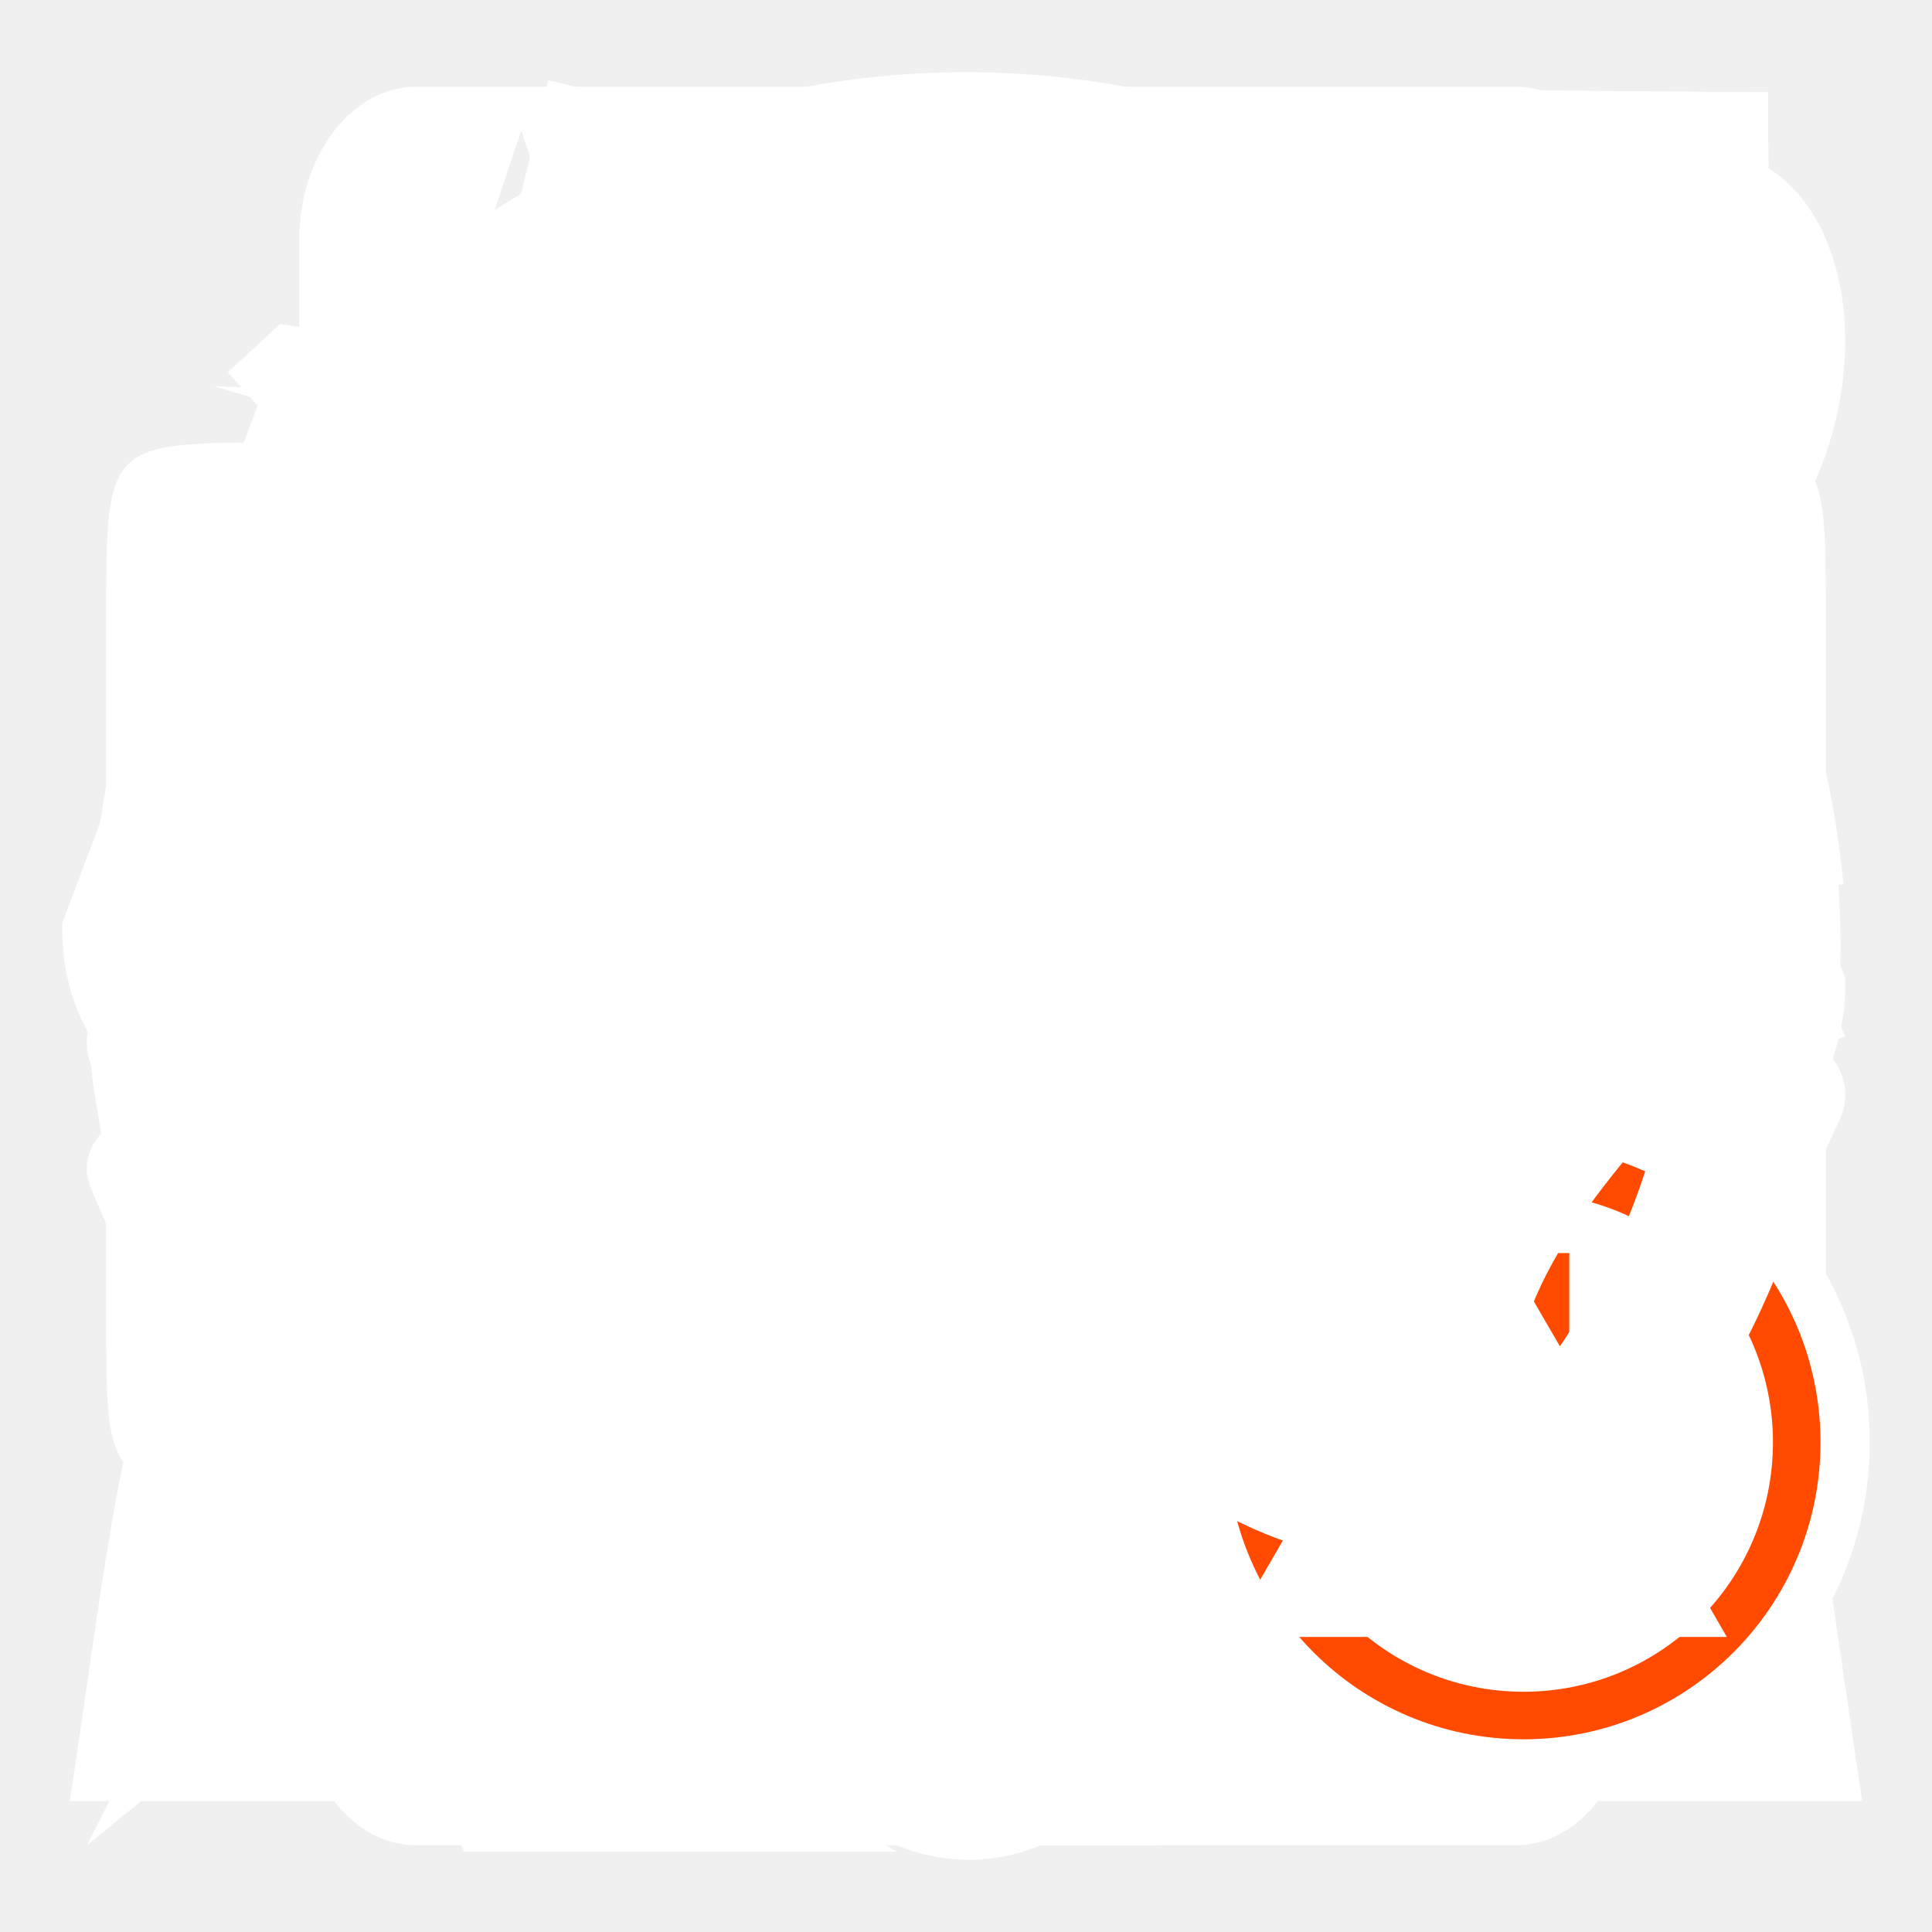
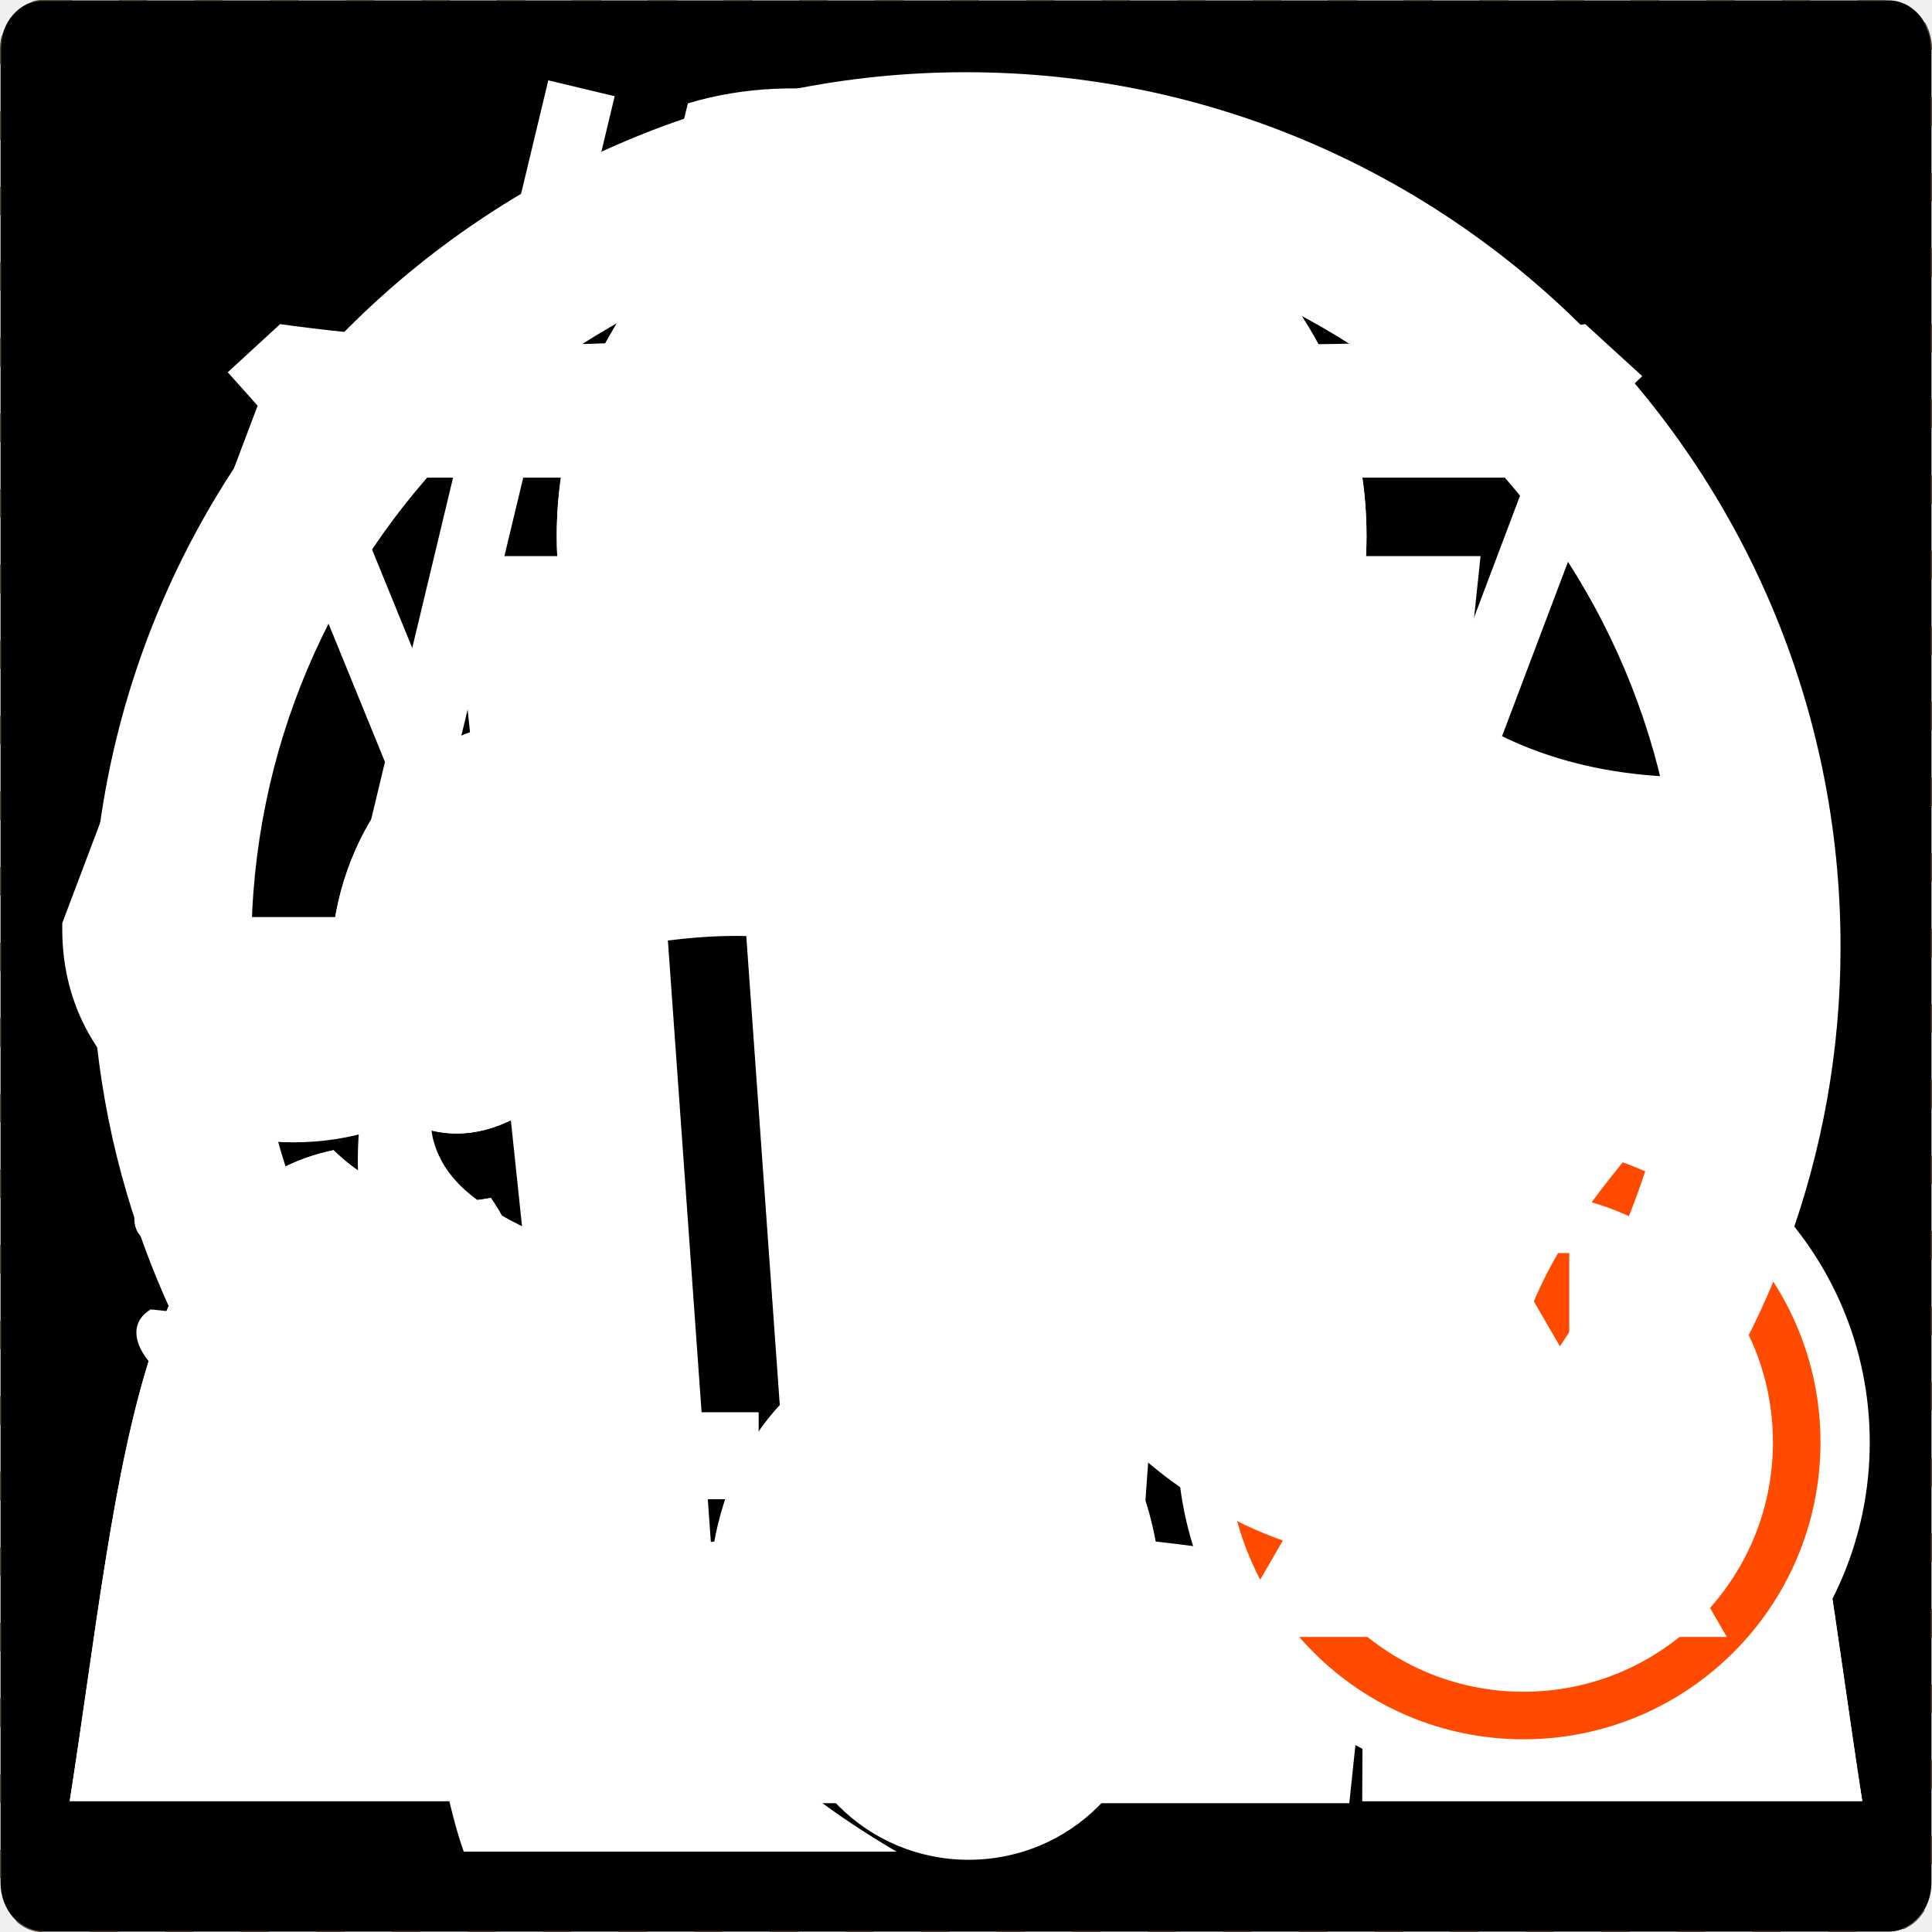
<svg xmlns="http://www.w3.org/2000/svg" style="height:512px;width:512px" version="1.1" viewBox="0 0 512 512" id="svg22">
  <defs id="defs22" />
  <g class="card-burn" transform="matrix(1.215,0,0,1.215,-55.035,-79.088)" stroke-width="0.823" id="g1" style="display:inline">
    <path transform="matrix(0.9,0,0,0.9,25.6,25.6)" d="M 280.69,64.92 C 275.53,64.896 269.08,66.307 262,71.125 206.4,110.16 149.83,147.62 92.42,183.94 c -10.2,6.63 -9.75,16.6 1.017,22.27 L 222.19,274 c 5.38,2.81 22.41,2.05 32.61,-4.57 L 424.63,159.18 c 10.2,-6.62 9.75,-16.59 -1.01,-22.27 -44.67,-23.51 -85.78,-45.102 -130.58,-68.851 0,0 -4.8,-3.099 -12.35,-3.133 z m 6.42,27.547 -13.51,69.373 113.61,-14.69 -2.84,15.22 -113.77,14.88 -13.67,70.23 -25.64,3.53 13.83,-70.43 -117.03,15.31 3.21,-15.66 116.86,-15.1 13.67,-69.568 z m 41.24,146.323 -65.74,42.67 c -14.56,9.45 -37.13,10.48 -52.5,2.39 L 175.29,265.53 88.051,306.9 c -10.983,5.2 -10.69,13 0.66,17.35 l 121.239,46.62 c 11.35,4.37 29.49,3.66 40.48,-1.54 l 166.99,-79.19 c 10.98,-5.2 10.68,-13 -0.67,-17.36 l -88.4,-34 z m 93.62,65.09 -165.39,78.44 c -14.55,6.88 -36.75,7.73 -51.78,1.96 L 83.81,337.76 c -6.4,4.96 -4.722,11.12 4.902,14.81 l 121.238,46.62 c 11.34,4.37 29.49,3.67 40.47,-1.53 l 166.99,-79.19 c 8.92,-4.22 10.4,-10.16 4.55,-14.59 z m 0,28.32 -165.39,78.44 c -14.55,6.87 -36.75,7.73 -51.78,1.96 L 83.81,366.07 c -6.4,4.97 -4.722,11.13 4.902,14.82 l 121.238,46.62 c 11.34,4.37 29.49,3.66 40.47,-1.53 l 166.99,-79.2 c 8.92,-4.22 10.4,-10.17 4.55,-14.58 z m 0,28.32 -165.39,78.43 c -14.54,6.88 -36.75,7.74 -51.77,1.96 l -121,-46.51 c -6.4,4.96 -4.721,11.11 4.902,14.8 l 121.238,46.63 c 11.35,4.37 29.5,3.66 40.48,-1.54 L 417.42,375.1 c 8.92,-4.22 10.4,-10.16 4.54,-14.58 z m -3.87,30.15 -161.52,76.6 c -14.54,6.88 -36.75,7.74 -51.77,1.96 L 87.92,424.29 c -10.853,5.2 -10.52,12.95 0.789,17.29 L 209.95,488.2 c 11.35,4.36 29.49,3.66 40.48,-1.54 l 167,-79.19 c 10.53,-4.98 10.68,-12.36 0.67,-16.8 z" fill="#ffffff" stroke-width="0.823" id="path1" />
  </g>
  <g class="card-discard" transform="matrix(1.1174,0,0,1.1174,-50.603,-30.059)" stroke-width="0.895" id="g2" style="display:inline">
    <path transform="matrix(0.9,0,0,0.9,25.6,25.6)" d="M 150.79,479.8 65.52,294.72 c -3.13,-6.79 -0.15,-14.86 6.634,-17.99 L 201.31,217.22 c 6.79,-3.12 14.87,-0.15 17.99,6.64 l 85.28,185.07 c 3.13,6.81 0.15,14.87 -6.64,18 l -129.15,59.51 c -6.8,3.14 -14.87,0.15 -18,-6.64 z m 26.17,-69.31 15.32,-44.52 44.52,15.32 7.66,-22.25 -44.52,-15.32 15.32,-44.52 -22.25,-7.66 -15.33,44.51 -44.51,-15.32 -7.66,22.26 44.52,15.32 -15.33,44.52 z M 283.03,199.44 c 47.9,-85.63 -53.11,-105.3 -102.59,-62.59 l -38.9,51.35 C 105.95,210 97.849,175.98 109.22,158.43 l 54.11,-73.518 97.16,-52.146 c 7.1,-5.2 17.83,-8.133 32.76,-8.445 l 194.47,1.463 0.87,112.036 -107.3,-7.72 c 1.82,43.39 -42.74,53.08 -66.68,106.9 l -13.82,46.38 C 270.58,273.22 259.5,249.01 283.03,199.43 Z m -129.83,-3.08 39.05,-51.33 c 12.43,-10.47 29.51,-17.67 46.92,-17.37 -15.27,16.01 -20.16,25.55 -23.48,39.04 -8,19.78 -17.74,29.69 -30.37,23.3 -10.71,10.32 -21.41,14.87 -32.12,6.36 z" fill="#ffffff" stroke-width="0.801" id="path2" />
  </g>
  <g class="card-draw" transform="matrix(1.1013,0,0,1.1013,-25.942,-25.933)" stroke-width="0.908" id="g3" style="display:inline">
    <path transform="matrix(0.9,0,0,0.9,25.6,25.6)" d="M 209.96,488.2 88.72,441.58 C 77.412,437.24 77.077,429.49 87.93,424.29 l 116.88,44.94 c 15.02,5.78 37.23,4.92 51.77,-1.96 l 161.52,-76.6 c 10.02,4.44 9.87,11.82 -0.67,16.8 l -167,79.2 c -10.98,5.19 -29.12,5.9 -40.47,1.53 z m 0,-32.37 -121.24,-46.62 c -9.623,-3.69 -11.303,-9.85 -4.903,-14.81 l 120.993,46.51 c 15.02,5.78 37.23,4.92 51.77,-1.96 l 165.39,-78.43 c 5.86,4.42 4.38,10.36 -4.54,14.58 l -166.99,79.19 c -10.98,5.2 -29.13,5.91 -40.48,1.54 z m 0,-28.31 L 88.72,380.89 C 79.096,377.2 77.418,371.04 83.818,366.08 L 204.81,412.6 c 15.02,5.77 37.23,4.91 51.77,-1.96 L 421.97,332.2 c 5.86,4.42 4.38,10.36 -4.54,14.58 l -166.99,79.2 c -10.98,5.2 -29.13,5.9 -40.48,1.54 z m 0,-28.32 -121.24,-46.63 c -9.624,-3.69 -11.302,-9.85 -4.902,-14.81 l 120.992,46.52 c 15.02,5.78 37.23,4.92 51.77,-1.96 l 165.39,-78.44 c 5.86,4.43 4.38,10.37 -4.54,14.59 l -166.99,79.19 c -10.98,5.2 -29.13,5.9 -40.48,1.54 z m 0,-28.32 L 88.72,324.26 C 77.37,319.9 77.077,312.11 88.06,306.9 l 87.24,-41.37 34.82,18.32 c 15.37,8.09 37.94,7.06 52.5,-2.39 l 65.74,-42.67 88.41,34.01 c 11.34,4.35 11.65,12.16 0.66,17.35 l -166.99,79.2 c -10.98,5.19 -29.13,5.9 -40.48,1.53 z M 216.81,271.15 93.45,206.22 C 82.683,200.55 82.233,190.57 92.432,183.95 L 197.54,115.72 h 25.85 v 64.96 h 58.67 V 115.72 H 332.2 L 304.72,74.332 423.63,136.92 c 10.77,5.67 11.21,15.64 1.02,22.26 L 254.82,269.41 c -10.2,6.62 -27.23,7.4 -38,1.73 z M 238.45,165.63 V 100.67 H 203.6 l 49.13,-79.739 49.12,79.739 H 267 v 64.96 z" fill="#ffffff" stroke-width="0.824" id="path3" />
  </g>
  <g class="card-exchange" transform="matrix(1.2384,0,0,1.2384,-61.032,-61.027)" stroke-width="0.807" id="g4" style="display:inline">
    <path transform="matrix(0.8,0,0,0.8,51.2,51.2)" d="m 258.15,20.822 c -1.11,0 -2.23,0.03 -3.34,0.05 -39.32,1.041 -81.51,15.972 -123.78,50.404 l -6.03,4.91 -5.73,-5.25 C 106.62,59.363 98.991,43.308 93.614,27.225 84.64,64.205 78.983,108.61 84.382,141.75 c 18.068,0.9 45.408,-2.19 73.698,-7.82 17.86,-3.56 36.05,-8.13 53.07,-13.08 -13.42,-2.91 -25.9,-6.88 -38.15,-12.08 l -16.09,-6.83 14.91,-9.136 C 218.19,64.411 252.78,52.118 292.06,57.251 325.17,61.578 361.42,78.118 411.13,104.53 385.76,68.208 348.89,39.785 306.4,27.528 291,23.085 274.85,20.7 258.16,20.809 Z M 346,116 c -46.67,0 -46.66,0 -46.66,46.67 V 349.4 c 0,9.59 0,17.19 0.41,23.24 a 664.8,664.8 0 0 1 50.66,-12.23 c 24.64,-4.91 48.36,-8.22 67.91,-8.41 6.52,-0.1 12.57,0.23 18.04,0.92 l 6.31,0.79 1.36,6.21 c 2.46,11.27 3.67,23.45 3.91,36.06 38.04,-0.19 38.06,-3.06 38.06,-46.65 V 162.66 C 486,116 486,116 439.34,116 a 226.98,226.98 0 0 1 3.97,7.64 l 12.63,25.53 -25.01,-13.64 C 417.85,128.38 405.77,121.89 394.48,116 Z m -281.94,0 c -38.032,0.19 -38.057,3.06 -38.057,46.65 V 349.4 c 0,46.6 0,46.6 46.666,46.6 a 226.98,226.98 0 0 1 -3.978,-7.64 L 56.067,362.82 81.071,376.47 C 94.156,383.61 106.24,390.1 117.52,396 H 166 c 46.67,0 46.67,0 46.67,-46.67 V 162.66 c 0,-9.63 0,-17.24 -0.42,-23.3 a 664.81,664.81 0 0 1 -50.65,12.22 c -32.86,6.55 -64.078,10.25 -85.958,7.49 l -6.31,-0.79 -1.358,-6.21 C 65.51,140.8 64.301,128.62 64.06,116.01 Z m 354.62,254.1 c -17.54,0.25 -40.82,3.2 -64.75,7.97 -17.86,3.56 -36.05,8.13 -53.06,13.07 13.42,2.92 25.89,6.89 38.14,12.09 l 16.09,6.83 -14.91,9.13 c -46.37,28.39 -80.96,40.68 -120.24,35.55 -33.1,-4.33 -69.36,-20.87 -119.07,-47.27 25.38,36.31 62.24,64.73 104.73,76.99 52.57,15.17 113.87,6.34 175.37,-43.74 l 6.03,-4.91 5.73,5.25 c 12.65,11.58 20.28,27.63 25.66,43.72 8.97,-36.98 14.63,-81.39 9.23,-114.52 -2.79,-0.14 -5.75,-0.21 -8.95,-0.16 z" fill="#ffffff" stroke-width="0.652" id="path4" />
  </g>
  <g class="card-pick" transform="matrix(1.2263,0,0,1.2263,-57.933,-57.935)" stroke-width="0.815" id="g5" style="display:inline">
    <path transform="matrix(0.8,0,0,0.8,51.2,51.2)" d="M 331.09,488.95 229.86,441.9 c -6.7,-3.13 -9.62,-11.1 -6.5,-17.82 l 71.63,-154.11 c 3.11,-6.71 11.1,-9.62 17.8,-6.51 l 101.23,47.07 c 6.71,3.11 9.62,11.09 6.51,17.8 l -71.64,154.11 c -3.12,6.71 -11.1,9.62 -17.8,6.51 z M 86.8,472.13 19.596,316.04 c -2.927,-6.79 0.218,-14.68 7.004,-17.6 l 33.275,-14.33 41.575,156.25 c 3.99,14.94 19.32,23.84 34.27,19.86 l 33.14,-8.82 -64.44,27.75 c -6.803,2.92 -14.692,-0.22 -17.619,-7.01 z M 115.57,436.6 71.87,272.36 c -1.905,-7.15 2.362,-14.5 9.502,-16.4 l 28.888,-7.68 -3.47,25.86 c -2.06,15.32 8.68,29.43 24.01,31.49 l 67.77,9.14 -27.59,92.93 c -2.84,9.58 -0.31,19.49 5.83,26.47 l -44.84,11.93 c -7.15,1.9 -14.5,-2.35 -16.4,-9.5 z m 92.06,-4.04 -13.6,-4.05 c -7.1,-2.11 -11.14,-9.56 -9.04,-16.66 l 48.37,-162.92 c 2.11,-7.1 9.57,-11.14 16.65,-9.04 l 41.67,12.38 h 0.11 -0.12 c -4.19,2.76 -7.68,6.68 -9.94,11.55 L 210.1,417.95 c -2.19,4.73 -2.96,9.77 -2.47,14.61 z m -4.85,-131.96 -70.03,-9.44 c -7.33,-1 -12.48,-7.75 -11.49,-15.08 l 22.69,-168.43 c 0.99,-7.33 7.75,-12.482 15.06,-11.498 l 110.65,14.908 c 7.32,0.99 12.48,7.75 11.49,15.07 l -13.96,103.62 -13.02,-3.86 c -14.83,-4.41 -30.41,4.06 -34.81,18.88 l -16.57,55.82 z m 253.32,-8.67 -7.25,-15.94 37.42,-16.98 7.23,15.95 z m -9.35,-27.81 -32.79,-72.22 c 11.48,-2.74 22.35,-7.62 32.02,-14.41 l 32.73,72.13 z m -83.41,-88.15 c -41.01,-16.18 -61.15,-62.59 -44.98,-103.6 16.18,-40.993 62.61,-61.15 103.6,-44.977 41.01,16.18 61.15,62.604 44.98,103.617 -16.18,41 -62.6,61.15 -103.61,44.96 z m 86.38,-51.78 c 12.43,-31.49 -3.04,-67.137 -34.55,-79.565 -31.5,-12.427 -67.14,3.045 -79.58,34.544 -12.43,31.501 3.05,67.161 34.55,79.581 31.5,12.43 67.15,-3.04 79.58,-34.56 z m -30.11,-16.96 c 1.96,-22.549 -12.63,-42.76 -33.67,-48.655 3.86,-0.732 7.9,-0.956 12.01,-0.602 24.27,2.1 42.29,23.492 40.2,47.767 -2.08,23.94 -22.92,41.79 -46.77,40.27 15.37,-6.48 26.7,-21.03 28.23,-38.78 z" fill="#ffffff" stroke-width="0.665" id="path5" />
  </g>
  <g class="card-pickup" transform="matrix(1.1174,0,0,1.1174,-30.051,-30.055)" stroke-width="0.895" id="g6" style="display:inline">
    <path transform="matrix(0.9,0,0,0.9,25.6,25.6)" d="m 272.82,24.318 c -14.93,0.312 -25.66,3.246 -32.77,8.446 L 142.89,84.91 88.789,158.42 C 77.416,175.98 85.514,210 121.11,188.2 l 38.9,-51.35 c 49.47,-42.715 150.48,-23.04 102.59,62.59 -23.53,49.58 -12.46,73.79 17.76,83.95 l 13.81,-46.38 c 23.95,-53.83 68.5,-63.51 66.68,-106.9 l 107.3,7.72 -0.86,-112.04 z M 218.73,127.66 c -17.41,-0.3 -34.48,6.9 -46.92,17.37 l -39.04,51.33 c 10.71,8.51 21.41,3.96 32.12,-6.36 12.63,6.39 22.37,-3.52 30.37,-23.3 3.31,-13.49 8.21,-23.03 23.47,-39.04 z m -32.62,88.32 a 13.49,13.49 0 0 0 -5.23,1.24 L 51.72,276.73 c -6.784,3.13 -9.763,11.2 -6.633,17.99 L 130.36,479.8 c 3.13,6.78 11.2,9.78 18,6.63 l 129.15,-59.5 c 6.79,-3.14 9.78,-11.2 6.65,-18 L 198.87,223.86 c -2.34,-5.1 -7.47,-8.04 -12.75,-7.88 z m -29.76,50.06 c 7.79,0.12 14.91,2.06 21.09,5.85 10.76,6.6 18.63,20.93 19.64,35.75 0.7,10.19 -1.71,17.84 -12.55,39.88 -3.88,7.88 -5.64,15.27 -5.07,21.35 0.46,4.97 0.78,5.86 3.64,9.85 l 3.13,4.38 -1.75,0.98 c -0.97,0.53 -7.1,3.1 -13.63,5.69 -6.92,2.74 -12.32,4.49 -12.93,4.19 -0.59,-0.28 -2.36,-2.62 -3.94,-5.19 -7.52,-12.22 -7.22,-27.53 0.88,-44.62 6.66,-14.04 8.47,-19.97 7.95,-25.98 -0.81,-9.44 -6.74,-16.48 -14.83,-17.61 -6.02,-0.85 -10.67,0.55 -18.91,5.7 -8.3,5.18 -13.94,10.71 -19.06,18.65 -1.8,2.8 -3.4,5.06 -3.57,5.02 -0.16,0 -3.2,-7.26 -6.754,-16.04 l -6.46,-15.97 3.23,-3.66 c 5.804,-6.6 11.754,-11.17 22.224,-17.07 13.44,-7.57 26.27,-11.31 37.67,-11.15 z m 33.3,133.05 c 6.47,0.13 12.18,3.22 15.7,8.97 4.3,7.01 4.19,13.83 -0.33,20.75 -2.89,4.42 -8.95,8.31 -15.04,9.65 -15.13,3.34 -28.04,-9.34 -23.73,-23.31 1.82,-5.88 5.33,-9.93 11.28,-13.02 4.1,-2.12 8.25,-3.11 12.12,-3.04 z" fill="#ffffff" stroke-width="0.801" id="path6" />
  </g>
  <g class="card-play" transform="matrix(1.1174,0,0,1.1174,-30.051,-30.055)" stroke-width=".895" id="g7">
    <path transform="matrix(.9 0 0 .9 25.6 25.6)" d="m272.82 24.318c-14.93 0.312-25.66 3.246-32.77 8.446l-97.16 52.146-54.101 73.51c-11.373 17.56-3.276 51.58 32.321 29.78l38.9-51.35c49.47-42.715 150.48-23.04 102.59 62.59-23.53 49.58-12.46 73.79 17.76 83.95l13.81-46.38c23.95-53.83 68.5-63.51 66.68-106.9l107.3 7.72-0.86-112.04zm-54.09 103.34c-17.41-0.3-34.49 6.9-46.92 17.37l-39.04 51.33c10.71 8.51 21.41 3.96 32.12-6.36 12.63 6.39 22.37-3.52 30.37-23.3 3.31-13.49 8.21-23.03 23.47-39.04zm-32.62 88.32a13.49 13.49 0 0 0-5.23 1.24l-129.16 59.51c-6.784 3.13-9.763 11.2-6.633 17.99l85.273 185.08c3.13 6.78 11.2 9.78 18 6.63l129.15-59.5c6.79-3.14 9.77-11.2 6.64-18l-85.28-185.07c-2.34-5.1-7.47-8.04-12.75-7.88z" fill="#fff" stroke-width=".801" id="path7" />
  </g>
  <g class="" transform="matrix(1.0901,0,0,1.0901,-23.065,-24.131)" stroke-width="0.917" id="g8" style="display:inline">
    <path transform="matrix(0.9,0,0,0.9,25.6,25.6)" d="M 386.69,487.75 267.45,432.33 c -7.9,-3.68 -11.33,-13.07 -7.66,-20.98 l 84.37,-181.52 c 3.67,-7.9 13.07,-11.33 20.97,-7.67 l 119.24,55.44 c 7.9,3.67 11.33,13.06 7.65,20.96 l -84.37,181.52 c -3.67,7.91 -13.07,11.34 -20.97,7.67 z M 98.95,467.94 19.79,284.08 c -3.448,-8 0.255,-17.3 8.25,-20.74 l 39.196,-16.87 48.974,184.04 c 4.69,17.59 22.76,28.08 40.36,23.39 l 39.03,-10.39 -75.9,32.69 c -8.01,3.44 -17.3,-0.26 -20.748,-8.26 z M 132.84,426.08 81.362,232.63 c -2.24,-8.42 2.78,-17.07 11.19,-19.31 l 34.028,-9.05 -4.09,30.47 c -2.43,18.03 10.22,34.65 28.28,37.08 l 79.83,10.76 -32.5,109.47 c -3.34,11.28 -0.37,22.95 6.87,31.18 l -52.82,14.05 c -8.42,2.24 -17.07,-2.77 -19.31,-11.2 z m 108.43,-4.76 -16.02,-4.76 c -8.36,-2.49 -13.12,-11.26 -10.64,-19.62 l 56.97,-191.9 c 2.48,-8.36 11.28,-13.12 19.62,-10.65 l 49.07,14.58 h 0.12 -0.13 c -4.93,3.25 -9.04,7.86 -11.71,13.6 L 244.17,404.1 c -2.59,5.59 -3.49,11.52 -2.91,17.22 z m -5.71,-155.43 -82.48,-11.11 c -8.64,-1.17 -14.71,-9.12 -13.54,-17.76 L 166.27,38.63 c 1.16,-8.633 9.12,-14.698 17.74,-13.538 l 130.33,17.563 c 8.63,1.166 14.69,9.125 13.53,17.752 L 311.42,182.46 296.09,177.9 c -17.46,-5.19 -35.82,4.79 -41,22.24 z m -5.19,-31.46 c 4.67,-3.05 7.48,-7.43 8.42,-13.14 0.94,-5.63 -0.35,-10.62 -3.86,-14.95 -3.51,-4.41 -8.39,-7.14 -14.66,-8.17 -6.34,-1.06 -11.93,-0.1 -16.75,2.95 -4.83,3.03 -7.69,7.32 -8.61,12.87 -0.9,5.39 0.42,10.42 3.97,15.08 3.56,4.51 8.52,7.29 14.86,8.34 6.35,1.06 11.89,0.1 16.63,-2.98 z m 25.98,-81.24 c 4.69,-2.72 8.89,-5.43 12.6,-8.12 3.7,-2.68 6.91,-5.58 9.63,-8.72 2.72,-3.13 4.97,-6.57 6.74,-10.31 1.76,-3.74 3.05,-8.03 3.85,-12.86 1.26,-7.62 1.02,-14.36 -0.74,-20.236 -1.75,-5.87 -4.69,-10.94 -8.83,-15.22 -4.14,-4.27 -9.24,-7.753 -15.32,-10.43 -6.07,-2.684 -12.8,-4.633 -20.17,-5.86 -7.7,-1.28 -15.3,-1.602 -22.82,-0.977 -7.51,0.614 -14.63,2.247 -21.34,4.88 L 194,101.14 c 6.81,-4.251 13.77,-7.105 20.85,-8.568 7.09,-1.475 13.73,-1.7 19.91,-0.668 21.47,4.092 19.44,24.896 8.76,34.026 -5.65,4.48 -11.33,8.81 -15.94,11.35 -10.48,5.91 -27.69,23.12 -22.54,45.14 l 31.28,5.21 c -7.11,-17.76 11.67,-29.47 20.03,-34.44 z" fill="#ffffff" stroke-width="0.842" id="path8" />
  </g>
  <g class="cog" transform="matrix(1.081,0,0,1.081,-21.32,-22.954)" stroke-width="0.925" id="g9" style="display:inline">
    <path transform="matrix(0.9,0,0,0.9,25.6,25.6)" d="m 234.88,18.78 c -26.09,2.367 -51.56,8.56 -74.88,18.782 15.37,32.763 14.23,66.708 -6.72,82.408 -20.83,15.62 -54.05,7.96 -81.119,-15.69 -16.246,19.45 -29.336,41.36 -38.875,65.62 33.83,12.34 56.635,37.67 52.94,63.5 -3.698,25.84 -32.697,43.74 -68.626,46.1 2.338,25.8 8.91,50.78 18.937,73.87 17.81,-8.18 35.793,-11.09 51.095,-8.93 13.028,1.87 23.928,7.01 31.158,16.65 15.81,21.1 7.6,54.72 -16.78,81.97 19.51,16.35 42.21,29.45 66.59,39.03 12.33,-33.83 37.66,-56.63 63.5,-52.94 25.85,3.7 43.74,32.7 46.1,68.63 26.08,-2.37 51.55,-8.56 74.87,-18.78 -15.77,-33 -14.26,-67.59 6.84,-83.41 9.64,-7.23 22.57,-9.02 35.6,-7.12 15.11,2.16 31.19,10.25 45.56,22.78 16.09,-19.35 29.4,-41.51 38.88,-65.59 -33.83,-12.34 -56.64,-37.66 -52.94,-63.5 3.69,-25.85 32.66,-43.78 68.59,-46.13 -2.36,-25.94 -8.77,-50.66 -18.9,-73.87 -32.62,15.11 -66.66,13.14 -82.29,-7.69 C 378.72,133.53 387.16,100.61 411.1,73.469 391.58,57.117 368.85,44.022 344.48,34.437 332.14,68.265 306.82,91.097 280.98,87.405 255.13,83.712 237.23,54.709 234.88,18.78 Z m 21.66,95.13 c 79.62,0 144.38,64.75 144.38,144.38 0,79.62 -64.75,144.38 -144.38,144.38 -79.63,0 -144.37,-64.75 -144.37,-144.38 0,-79.63 64.75,-144.37 144.38,-144.37 z m 0,18.68 c -69.53,0 -125.69,56.17 -125.69,125.69 0,69.53 56.16,125.69 125.69,125.69 69.52,0 125.69,-56.16 125.69,-125.69 0,-69.52 -56.17,-125.69 -125.69,-125.69 z m 0,15.13 c 61.09,0 110.62,49.53 110.62,110.62 0,61.09 -49.53,110.62 -110.62,110.62 -61.09,0 -110.62,-49.53 -110.62,-110.63 0,-61.1 49.53,-110.62 110.62,-110.62 z" fill="#ffffff" stroke-width="0.856" id="path9" />
  </g>
  <g class="halt" transform="matrix(1.1449,0,0,1.1449,-37.097,-37.1)" stroke-width="0.873" id="g10" style="display:inline">
    <path transform="matrix(0.9,0,0,0.9,25.6,25.6)" d="m 389.92,128.73 v 100.84 h -22.8 V 71.07 A 17.11,17.11 0 0 0 350.01,53.96 h -11.87 a 17.11,17.11 0 0 0 -17.11,17.11 v 158.5 H 298.34 V 47 A 17.11,17.11 0 0 0 281.23,29.89 H 269.36 A 17.11,17.11 0 0 0 252.25,47 V 229.57 H 229.5 V 77.33 A 17.11,17.11 0 0 0 212.39,60.22 H 200.53 A 17.11,17.11 0 0 0 183.42,77.33 V 341.2 l -63.86,-51.14 a 23.385,23.385 0 0 0 -30.74,1.32 l -5.567,5.31 a 23.385,23.385 0 0 0 -2.01,31.68 L 183.43,454.02 a 72.028,72.028 0 0 0 57.09,28.1 h 60.85 A 134.64,134.64 0 0 0 436,347.5 V 128.73 a 17.11,17.11 0 0 0 -17.11,-17.11 h -11.86 a 17.11,17.11 0 0 0 -17.11,17.11 z" fill="#ffffff" stroke-width="0.763" id="path10" />
  </g>
  <g class="joker" transform="matrix(1.513,0,0,1.513,-132.48,-131.33)" stroke-width="0.661" id="g11" style="display:inline">
    <path transform="matrix(0.7,0,0,0.7,76.8,76.8)" d="M 119.44,36 C 103.31,36 90.236,53.237 90.236,74.5 v 363 c 0,21.26 13.074,38.5 29.204,38.5 h 275.29 c 16.13,0 29.2,-17.24 29.2,-38.5 V 74.5 C 423.93,53.237 410.86,36 394.73,36 Z m 26.37,10.951 11,32.856 34.65,0.312 -27.85,20.621 10.41,33.05 -28.21,-20.12 -28.22,20.11 L 128,100.74 100.15,80.12 134.8,79.808 Z M 363.98,161.84 c 7.13,9.46 12.74,20.69 16.83,32.04 3.8,10.54 6.2,21.21 6.67,31.02 -0.16,19.02 -3.92,23.27 -14.56,36.93 l -6.7,-11.48 c -10.85,-13.1 -30.78,-48.4 -47.38,-43.67 -6.53,6.11 -9,13.37 -10.32,20.8 2.9,8.8 4.48,18.43 4.48,28.52 0,15.29 -3.62,29.54 -10,41.42 22.65,4.53 57.93,19.33 57.98,39.22 -0.27,3.78 -1.84,7.68 -4.36,10.42 -10.75,12.53 -36.96,4.12 -45.2,10.07 0.79,6.95 4.11,14.12 4.35,20.18 0.14,4.36 -1.77,10.57 -6.51,13.99 -5.67,4.09 -12.97,4.55 -18.52,3.05 C 279.94,392.23 272,379.65 256,377 c -13.54,3.49 -22.41,13.87 -34.74,17.35 -5.55,1.5 -12.85,1.04 -18.52,-3.05 -4.74,-3.42 -6.65,-9.64 -6.51,-13.99 -0.1,-7.15 4.11,-13.8 4.36,-20.18 -15.75,-7.79 -33.82,1.97 -45.21,-10.07 -2.52,-2.74 -4.09,-6.64 -4.36,-10.42 6.15,-27.34 35.38,-34.68 57.98,-39.22 -6.38,-11.88 -10,-26.13 -10,-41.42 0,-11.49 2.05,-22.38 5.76,-32.13 -2.35,-7.93 -3.44,-15.99 -9.43,-22.45 -8.76,-0.92 -14.08,6.9 -17.85,12.63 -11.68,19.5 -18.71,30.61 -32.88,46.2 -16.6,-23.4 -19.31,-49.29 -13.15,-70.99 6.06,-20.33 19.17,-38.8 37.92,-47.93 21.22,-9.76 39.88,-10.03 58.89,0.21 5.16,-13.06 10.4,-25.65 18.03,-36.21 9.63,-13.309 23.8,-25.63 43.71,-25.294 38.8,0.656 73.99,51.154 73.98,81.804 z M 291.76,97.95 c -35.76,2.41 -44.77,44.74 -55.19,71.29 l -9.45,-7.09 c -18.42,-12.31 -31.07,-13.73 -49.87,-4.63 -12.93,6.29 -23.7,20.62 -28.55,36.88 -3.38,11.33 -3.77,23.23 -0.95,33.65 9.45,-13.55 15.8,-30.08 28.31,-39.18 7.49,-7.98 26.27,-8.5 35.45,3.9 4.84,7.02 7.44,14.54 9.5,22.23 h 72.17 c 0.59,-1.94 1.07,-3.76 2.02,-6.03 2.95,-7.07 7.76,-16.27 18.39,-19.51 18.09,-3.86 32.49,7.11 43.5,18.52 4.52,4.71 8.49,9.69 12.1,14.51 -0.69,-6.79 -2.48,-14.65 -5.31,-22.5 -13.13,-36.71 -37.89,-51.03 -70.39,-32.01 2.56,-16.43 16.87,-35.72 46.25,-26.97 -9.09,-17.13 -30.36,-42.465 -47.98,-43.06 z M 220.64,233 c -2.31,6.96 -3.64,14.75 -3.64,23 0,15.85 4.89,30.03 12.26,39.86 7.37,9.82 16.73,15.14 26.74,15.14 10.01,0 19.37,-5.32 26.74,-15.14 7.37,-9.83 12.26,-24.01 12.26,-39.86 0,-8.25 -1.33,-16.04 -3.64,-23 z M 232,280 h 48 c 0,0 -8,14 -24,14 -16,0 -24,-14 -24,-14 z m -11.14,33.57 c -13.86,3.34 -50.37,8.9 -51.84,21.42 9.62,1.94 20.44,0.83 29,2.23 5.99,1.02 12.82,3.32 17.28,9.52 3.38,4.68 3.58,10.1 3.04,14.21 -0.54,5.89 -3.32,10.56 -3.98,16.32 15.96,-2.59 28.27,-17.53 41.64,-18.27 16,-0.7 29.31,17.4 41.64,18.27 -0.9,-5.59 -3.27,-11.16 -3.98,-16.32 -0.54,-4.11 -0.34,-9.53 3.04,-14.21 4.46,-6.2 11.29,-8.5 17.28,-9.52 9.75,-2.23 19.98,0.4 29,-2.23 -5.77,-13.13 -39.81,-19.46 -51.84,-21.42 -9.47,9.44 -21.69,15.43 -35.14,15.43 -13.45,0 -25.66,-5.99 -35.14,-15.43 z m 117.12,64.65 28.22,20.11 28.21,-20.11 -10.41,33.04 27.85,20.62 -34.65,0.31 -11.01,32.86 -11,-32.86 -34.65,-0.31 27.85,-20.62 z" fill="#ffffff" stroke-width="0.437" id="path11" />
  </g>
  <g class="scales" transform="matrix(1.0748,0,0,1.0748,-20.001,-26.356)" stroke-width="0.93" id="g12" style="display:inline">
    <path transform="matrix(0.9,0,0,0.9,25.6,25.6)" d="m 254.47,53.094 c 0,0 -4.81,37.12 -49.5,49.496 -44.69,12.38 -129.28,0 -129.28,0 l -14.345,13.19 8.187,9.16 -1.093,2.87 -51.843,137.31 -0.594,1.6 v 1.71 c 0,18.9 8.253,34.25 20.344,44 12.09,9.76 27.563,14.32 42.937,14.32 15.376,0 30.877,-4.56 42.967,-14.32 12.09,-9.75 20.35,-25.09 20.35,-44 v -1.84 L 141.91,264.9 86.972,130.27 c 23.948,-3 80.868,-8.54 115.498,1.54 23.07,6.71 36.15,20.34 43.44,31.97 l -35.13,190.69 21.41,30.31 c -17.75,7.75 -32.59,24.84 -37.56,51.34 -56.08,6.2 -95.469,20.74 -95.469,37.69 H 411.04 c 0,-16.95 -39.39,-31.49 -95.47,-37.69 -4.91,-26.6 -19.57,-44.11 -37.19,-51.91 l 21,-29.75 -35.37,-192.19 c 7.45,-11.27 20.38,-24.04 42.47,-30.46 34.95,-10.17 92.61,-4.42 116.16,-1.44 l -50.88,134.75 -0.62,1.59 v 1.72 c 0,18.9 8.25,34.24 20.34,44 12.09,9.76 27.59,14.31 42.97,14.31 15.37,0 30.87,-4.55 42.97,-14.31 12.09,-9.76 20.34,-25.09 20.34,-44 v -1.84 l -0.69,-1.69 -56.06,-137.34 -0.94,-2.28 8.79,-8.44 -15.6,-14.25 c 0,0 -84.55,12.38 -129.25,0 C 259.32,90.212 254.48,53.092 254.48,53.092 Z M 77.53,156.65 121.75,265.03 H 36.594 L 77.53,156.66 Z m 355.16,0 44.22,108.38 h -85.19 l 40.97,-108.37 z" fill="#ffffff" stroke-width="0.866" id="path12" />
  </g>
  <g class="sprint" transform="matrix(1.4092,0,0,1.4029,-106.55,-100.79)" stroke-width="0.711" id="g13" style="display:inline">
    <path transform="matrix(0.7,0,0,0.7,76.8,76.8)" d="M 169.53,16.344 259.35,88 337,92.28 335.97,110.94 174.59,102.03 55.81,97.126 283.09,165.16 85.37,411.91 70.84,394.25 21.62,490.88 270.31,288.1 322.12,299.69 283.34,340.28 270.5,329.5 213.22,413.62 444.84,273.47 328,241.06 428.22,159.34 c 1.13,0.46 2.3,0.9 3.5,1.22 23.32,6.25 49.76,-16.84 59.06,-51.54 9.29,-34.691 -2.08,-67.87 -25.41,-74.12 -23.32,-6.25 -49.76,16.802 -59.06,51.5 -1.47,5.476 -2.41,10.918 -2.88,16.22 L 169.52,16.338 Z" fill="#ffffff" stroke-width="0.608" id="path13" />
  </g>
  <g class="stack" transform="matrix(1.1058,0,0,1.1058,-27.085,-27.082)" stroke-width="0.904" id="g14" style="display:inline">
    <path transform="matrix(0.9,0,0,0.9,25.6,25.6)" d="M 256,18.365 50.14,136 256,253.63 461.86,136 Z M 102,186.37 50.14,216 256,333.63 461.86,216 410,186.37 l -154,88 z m 0,80 L 50.14,296 256,413.63 461.86,296 410,266.37 l -154,88 z m 0,80 L 50.14,376 256,493.63 461.86,376 410,346.37 l -154,88 z" fill="#ffffff" stroke-width="0.818" id="path14" />
  </g>
-   <g class="tabletop-players" transform="translate(-7308,15.507)" id="g18" style="display:inline">
-     <g class="" transform="translate(7308,63.262)" id="g15">
-       <path d="m 134.87,113.46 c -7.47,0 -15.14,2.98 -22.38,8.66 -9.66,7.58 -18.06,20.02 -22.162,35.33 -4.102,15.31 -3.047,30.27 1.527,41.67 4.575,11.39 12.235,18.96 21.915,21.55 9.67,2.59 20.09,-0.13 29.75,-7.71 9.65,-7.58 18.05,-20.02 22.15,-35.33 4.1,-15.31 3.05,-30.27 -1.52,-41.67 -4.58,-11.39 -12.24,-18.96 -21.91,-21.55 -2.42,-0.65 -4.89,-0.96 -7.37,-0.95 z m 242.26,0 c -2.48,0 -4.95,0.31 -7.37,0.95 -9.67,2.59 -17.33,10.16 -21.91,21.55 -4.57,11.4 -5.63,26.37 -1.52,41.67 4.1,15.31 12.49,27.75 22.15,35.33 9.66,7.58 20.08,10.3 29.75,7.7 9.67,-2.59 17.34,-10.15 21.92,-21.55 4.57,-11.39 5.62,-26.36 1.52,-41.67 -4.1,-15.3 -12.5,-27.74 -22.15,-35.32 -7.25,-5.68 -14.92,-8.64 -22.38,-8.66 z M 88.39,226.04 c -10.146,2.13 -18.06,6.48 -24.82,12.65 -9.882,9.02 -17.314,22.55 -23.03,39.7 -10.6,31.8 -15.044,75.34 -22.062,120.15 H 150.98 c 0,-44.9 -0.51,-88.92 -6.8,-121.28 -3.21,-16.47 -7.97,-29.79 -14.1,-38.57 -6.87,1.34 -13.97,1.24 -20.97,-0.63 -8.01,-2.15 -14.979,-6.38 -20.717,-12.02 z m 335.22,0 c -5.74,5.64 -12.7,9.87 -20.72,12.02 -6.99,1.87 -14.08,1.97 -20.96,0.63 -6.12,8.79 -10.89,22.1 -14.1,38.57 -6.29,32.36 -6.76,76.38 -6.8,121.28 h 132.49 c -7.01,-44.81 -11.46,-88.35 -22.06,-120.15 -5.71,-17.15 -13.14,-30.68 -23.03,-39.7 -6.75,-6.17 -14.67,-10.52 -24.82,-12.65 z M 183,295.54 v 23 h 18 v -23 z m 80,0 v 23 h 18 v -23 z m -94.86,41 c 0.18,4.61 0.32,9.29 0.43,14 h 174.86 c 0.11,-4.71 0.25,-9.39 0.43,-14 z" fill="#ffffff" id="path15" />
-     </g>
-     <g class="" transform="matrix(1.9069,0,0,1.9069,7410.3,-26.069)" stroke-width="0.524" id="g17">
-       <g transform="matrix(0.5,0,0,0.5,16,16)" fill="#ffffff" id="g16">
-         <circle cx="128" cy="128" r="101" fill-opacity="0" stroke="#ffffff" stroke-width="23.074" id="circle15" />
-         <path d="m 119,64 v 55 H 64 v 18 h 55 v 55 h 18 v -55 h 55 V 119 H 137 V 64 Z" stroke-width="12.586" id="path16" />
-       </g>
-     </g>
+   <rect style="fill:#000000;fill-rule:evenodd;stroke:#564b33;stroke-width:0.3;stroke-linejoin:round;stroke-dasharray:7.559, 12.473;paint-order:fill markers stroke;fill-opacity:1" id="rect1" width="511.71" height="511.79" x="0.144" y="0.105" rx="11.34" ry="12.941" />
+   <g class="tabletop-players-remove" transform="translate(-7308,15.507)" id="g18" style="display:inline">
+     <circle cx="128" cy="128" r="101" fill-opacity="0" stroke="#ffffff" stroke-width="23.074" id="circle15" style="display:inline" transform="matrix(0.95345,0,0,0.95345,7440.8,4.441)" />
+     <path d="m 134.87,113.46 c -7.47,0 -15.14,2.98 -22.38,8.66 -9.66,7.58 -18.06,20.02 -22.162,35.33 -4.102,15.31 -3.047,30.27 1.527,41.67 4.575,11.39 12.235,18.96 21.915,21.55 9.67,2.59 20.09,-0.13 29.75,-7.71 9.65,-7.58 18.05,-20.02 22.15,-35.33 4.1,-15.31 3.05,-30.27 -1.52,-41.67 -4.58,-11.39 -12.24,-18.96 -21.91,-21.55 -2.42,-0.65 -4.89,-0.96 -7.37,-0.95 z m 242.26,0 c -2.48,0 -4.95,0.31 -7.37,0.95 -9.67,2.59 -17.33,10.16 -21.91,21.55 -4.57,11.4 -5.63,26.37 -1.52,41.67 4.1,15.31 12.49,27.75 22.15,35.33 9.66,7.58 20.08,10.3 29.75,7.7 9.67,-2.59 17.34,-10.15 21.92,-21.55 4.57,-11.39 5.62,-26.36 1.52,-41.67 -4.1,-15.3 -12.5,-27.74 -22.15,-35.32 -7.25,-5.68 -14.92,-8.64 -22.38,-8.66 z M 88.39,226.04 c -10.146,2.13 -18.06,6.48 -24.82,12.65 -9.882,9.02 -17.314,22.55 -23.03,39.7 -10.6,31.8 -15.044,75.34 -22.062,120.15 H 150.98 c 0,-44.9 -0.51,-88.92 -6.8,-121.28 -3.21,-16.47 -7.97,-29.79 -14.1,-38.57 -6.87,1.34 -13.97,1.24 -20.97,-0.63 -8.01,-2.15 -14.979,-6.38 -20.717,-12.02 z m 335.22,0 c -5.74,5.64 -12.7,9.87 -20.72,12.02 -6.99,1.87 -14.08,1.97 -20.96,0.63 -6.12,8.79 -10.89,22.1 -14.1,38.57 -6.29,32.36 -6.76,76.38 -6.8,121.28 h 132.49 c -7.01,-44.81 -11.46,-88.35 -22.06,-120.15 -5.71,-17.15 -13.14,-30.68 -23.03,-39.7 -6.75,-6.17 -14.67,-10.52 -24.82,-12.65 z M 183,295.54 v 23 h 18 v -23 z m 80,0 v 23 h 18 v -23 z m -94.86,41 c 0.18,4.61 0.32,9.29 0.43,14 h 174.86 c 0.11,-4.71 0.25,-9.39 0.43,-14 z" fill="#ffffff" id="path15" style="display:inline" transform="translate(7308,63.262)" />
+     <path d="M 57.299,117.99 V 138 H 198.7 v -20.01 z" stroke-width="12.582" id="path16" style="display:inline;fill:#ffffff;fill-opacity:1" transform="matrix(0.95345,0,0,0.95345,7440.8,4.441)" />
+   </g>
+   <g class="tabletop-players-add" transform="translate(-7308,15.507)" id="g26" style="display:inline">
+     <circle cx="128" cy="128" r="101" fill-opacity="0" stroke="#ffffff" stroke-width="23.074" id="circle23" style="display:inline" transform="matrix(0.95345,0,0,0.95345,7440.8,4.441)" />
+     <path d="M 117.87,56.705 V 117.87 H 56.708 v 20.16 h 61.162 v 61.26 h 20.16 v -61.26 h 61.26 V 117.87 H 138.03 V 56.705 Z" stroke-width="12.579" id="path23" style="display:inline;fill:#ffffff;fill-opacity:1" transform="matrix(0.95345,0,0,0.95345,7440.8,4.441)" />
+     <path d="m 134.87,113.46 c -7.47,0 -15.14,2.98 -22.38,8.66 -9.66,7.58 -18.06,20.02 -22.162,35.33 -4.102,15.31 -3.047,30.27 1.527,41.67 4.575,11.39 12.235,18.96 21.915,21.55 9.67,2.59 20.09,-0.13 29.75,-7.71 9.65,-7.58 18.05,-20.02 22.15,-35.33 4.1,-15.31 3.05,-30.27 -1.52,-41.67 -4.58,-11.39 -12.24,-18.96 -21.91,-21.55 -2.42,-0.65 -4.89,-0.96 -7.37,-0.95 z m 242.26,0 c -2.48,0 -4.95,0.31 -7.37,0.95 -9.67,2.59 -17.33,10.16 -21.91,21.55 -4.57,11.4 -5.63,26.37 -1.52,41.67 4.1,15.31 12.49,27.75 22.15,35.33 9.66,7.58 20.08,10.3 29.75,7.7 9.67,-2.59 17.34,-10.15 21.92,-21.55 4.57,-11.39 5.62,-26.36 1.52,-41.67 -4.1,-15.3 -12.5,-27.74 -22.15,-35.32 -7.25,-5.68 -14.92,-8.64 -22.38,-8.66 z M 88.39,226.04 c -10.146,2.13 -18.06,6.48 -24.82,12.65 -9.882,9.02 -17.314,22.55 -23.03,39.7 -10.6,31.8 -15.044,75.34 -22.062,120.15 H 150.98 c 0,-44.9 -0.51,-88.92 -6.8,-121.28 -3.21,-16.47 -7.97,-29.79 -14.1,-38.57 -6.87,1.34 -13.97,1.24 -20.97,-0.63 -8.01,-2.15 -14.979,-6.38 -20.717,-12.02 z m 335.22,0 c -5.74,5.64 -12.7,9.87 -20.72,12.02 -6.99,1.87 -14.08,1.97 -20.96,0.63 -6.12,8.79 -10.89,22.1 -14.1,38.57 -6.29,32.36 -6.76,76.38 -6.8,121.28 h 132.49 c -7.01,-44.81 -11.46,-88.35 -22.06,-120.15 -5.71,-17.15 -13.14,-30.68 -23.03,-39.7 -6.75,-6.17 -14.67,-10.52 -24.82,-12.65 z M 183,295.54 v 23 h 18 v -23 z m 80,0 v 23 h 18 v -23 z m -94.86,41 c 0.18,4.61 0.32,9.29 0.43,14 h 174.86 c 0.11,-4.71 0.25,-9.39 0.43,-14 z" fill="#ffffff" id="path17" style="display:inline" transform="translate(7308,63.262)" />
  </g>
  <g class="trash-can" transform="matrix(1.6508,0,0,1.6508,-166.6,-211.67)" stroke-width="0.606" id="g19" style="display:inline">
    <path transform="matrix(0.7,0,0,0.7,76.8,76.8)" d="m 199,103 v 50 h -78 v 30 h 270 v -30 h -78 v -50 z m 18,18 h 78 v 32 h -78 z m -79,80 30.1,286 H 343.9 L 374,201 Z m 62.34,13.38 0.64,8.98 16,224 0.64,8.98 -17.96,1.28 -0.64,-8.98 -16,-224 -0.64,-8.98 z m 111.32,0 17.96,1.28 -0.64,8.98 -16,224 -0.64,8.98 -17.96,-1.28 0.64,-8.98 16,-224 z M 247,215 h 18 v 242 h -18 z" fill="#ffffff" stroke-width="0.606" id="path18" />
  </g>
  <g class="scales-exclaim" transform="matrix(1.0748,0,0,1.0748,-26.495,-40.855)" stroke-width="0.909" id="g21" style="display:inline">
    <path transform="matrix(0.9,0,0,0.9,25.6,25.6)" d="m 254.47,53.094 c 0,0 -4.81,37.12 -49.5,49.496 -44.69,12.38 -129.28,0 -129.28,0 l -14.345,13.19 8.187,9.16 -1.093,2.87 -51.843,137.31 -0.594,1.6 v 1.71 c 0,18.9 8.253,34.25 20.344,44 12.09,9.76 27.563,14.32 42.937,14.32 15.376,0 30.877,-4.56 42.967,-14.32 12.09,-9.75 20.35,-25.09 20.35,-44 v -1.84 L 141.91,264.9 86.972,130.27 c 23.948,-3 80.868,-8.54 115.498,1.54 23.07,6.71 36.15,20.34 43.44,31.97 l -35.13,190.69 21.41,30.31 c -17.75,7.75 -32.59,24.84 -37.56,51.34 -56.08,6.2 -95.469,20.74 -95.469,37.69 H 411.04 c 0,-16.95 -39.39,-31.49 -95.47,-37.69 -4.91,-26.6 -19.57,-44.11 -37.19,-51.91 l 21,-29.75 -35.37,-192.19 c 7.45,-11.27 20.38,-24.04 42.47,-30.46 34.95,-10.17 92.61,-4.42 116.16,-1.44 l -50.88,134.75 -0.62,1.59 v 1.72 c 0,18.9 8.25,34.24 20.34,44 12.09,9.76 27.59,14.31 42.97,14.31 15.37,0 30.87,-4.55 42.97,-14.31 12.09,-9.76 20.34,-25.09 20.34,-44 v -1.84 l -0.69,-1.69 -56.06,-137.34 -0.94,-2.28 8.79,-8.44 -15.6,-14.25 c 0,0 -84.55,12.38 -129.25,0 C 259.32,90.212 254.48,53.092 254.48,53.092 Z M 77.53,156.65 121.75,265.03 H 36.594 L 77.53,156.66 Z m 355.16,0 44.22,108.38 h -85.19 l 40.97,-108.37 z" fill="#ffffff" stroke-width="0.93" id="path19" />
    <g transform="matrix(0.66691,0,0,0.66691,314.94,308.28)" id="g20">
      <circle cx="128" cy="128" r="128" fill="#ffffff" stroke-width="0.977" id="circle19" />
      <circle cx="128" cy="128" r="101" fill="#ffffff" stroke="#ff4a00" stroke-width="17.578" id="circle20" />
      <path d="m 111.1,58.03 h 33.8 v 53.67 l -4.8,39.2 h -24.2 l -4.8,-39.2 z m 0,106.57 h 33.8 V 198 h -33.8 z" fill="#ff4a00" stroke-width="0.977" id="path20" />
    </g>
  </g>
  <g class="truce" transform="translate(-0.00232,-2.595)" id="g22" style="display:inline">
    <path d="M 145.3,23.89 89.27,257.7 c 5.62,-4.9 12.93,-5.8 19.63,-4.4 l 54,-225.21 z m 37,6.1 -57,231.41 c 1,0.8 1.9,1.8 2.7,2.7 39.2,-14 117.2,-32 127.1,32.2 15.2,99.1 96.8,135.8 148.9,114.8 -27.8,-99.6 87.6,-116.8 70.7,-205.1 0,0 -111,26.4 -131.6,-90.6 C 319.6,57.26 241.5,12.07 182.3,29.99 Z M 101.4,270.9 c -6.91,22.3 -10.68,51.2 0.6,67.9 5.4,30.1 34,51.5 49.4,57.5 -12.2,4.6 -24.8,2.8 -35.4,-3.3 -5.6,11.4 -18.71,17.5 -29.76,21 7.21,8.8 15.46,16.7 23.96,22.4 4.3,18.2 7.3,41.8 12.7,56.9 h 114.7 c -31.7,-18.6 -56.8,-42 -61.3,-69.9 8.6,-18.2 10.5,-46.2 -0.5,-70.9 -14.8,-22.7 -54.9,-22.9 -61.1,-48.3 -2.5,-11.2 5.2,-40.6 -13.3,-33.3 z m -41.38,13 c -7.17,1.5 -11.98,8.3 -10.24,14.7 8.66,1 17.82,2.2 26.53,3.8 0.38,-4.1 1,-8.2 1.73,-12 -6.18,-2.5 -12.48,-4.8 -18.02,-6.5 z m -16.91,32.2 c -7.45,1.7 -10.55,12.4 -3.69,15.7 13.81,0.8 28.8,2.6 40.96,4.9 -2,-5 -3.24,-10.1 -3.9,-15.3 -10.35,-2.2 -22.62,-4.3 -33.37,-5.3 z m -3.18,33.5 c -8.95,5.5 0.2,16.2 4.7,18 15.57,2 29.64,2.7 41.1,-1.8 4.51,-2.5 4.29,-4.4 2.89,-8.3 -16.82,-3.7 -33.26,-6.4 -48.69,-7.9 z m 57.96,29.7 c -12.54,8.9 -32.12,8.5 -44.89,7.4 1.64,6 7.89,9 10.92,10.2 9.37,3.7 22.37,-1.1 33.47,-8.4 3.21,-2.7 4.51,-8.7 0.5,-9.2 z m -45.46,32.2 -13.18,54.9 17.5,4.2 13,-54.3 c -6.59,-0.5 -11.94,-2.1 -17.32,-4.8 z" fill="#ffffff" id="path21" />
  </g>
  <g class="uncertainty" id="g2-9" transform="translate(-1.795,-0.299)" style="display:inline">
    <path d="M 257.78,19.438 C 129.86,19.454 26.03,123.29 26.03,251.22 c 0,55.73 19.71,106.77 52.532,146.72 L 57.75,434.09 h 132.41 l -66.32,-114.72 -22.37,39 C 80.569,327.9 68.405,290.93 68.405,251.22 68.405,146.7 153.26,61.843 257.78,61.843 c 104.52,0 189.41,84.857 189.41,189.377 0,39.11 -11.68,75.66 -32,105.87 L 393.31,319.37 327,434.1 h 132.41 l -21.6,-37.48 c 32.23,-39.77 51.75,-90.25 51.75,-145.4 0,-127.93 -103.82,-231.766 -231.75,-231.782 v 0 z m -0.66,75.468 C 207.6,94.859 146.65,124.14 128.72,199.84 l 60.75,14.32 c 26.96,-76.25 90.87,-70.83 113.31,-28.63 26.77,50.35 -89.69,107.28 -84.13,190.41 h 77.69 C 302.83,277.79 415.32,252.45 355.91,146.41 337.96,114.38 301,96.572 261.88,95.03 V 95 c -1.58,-0.06 -3.16,-0.09 -4.75,-0.09 z m 1.38,301.064 c -26.95,0 -48.59,21.64 -48.59,48.59 0,26.95 21.64,48.6 48.59,48.6 26.95,0 48.59,-21.65 48.59,-48.6 0,-26.95 -21.64,-48.59 -48.59,-48.59 z" fill="#ffffff" fill-opacity="1" id="path1-3" />
  </g>
</svg>
